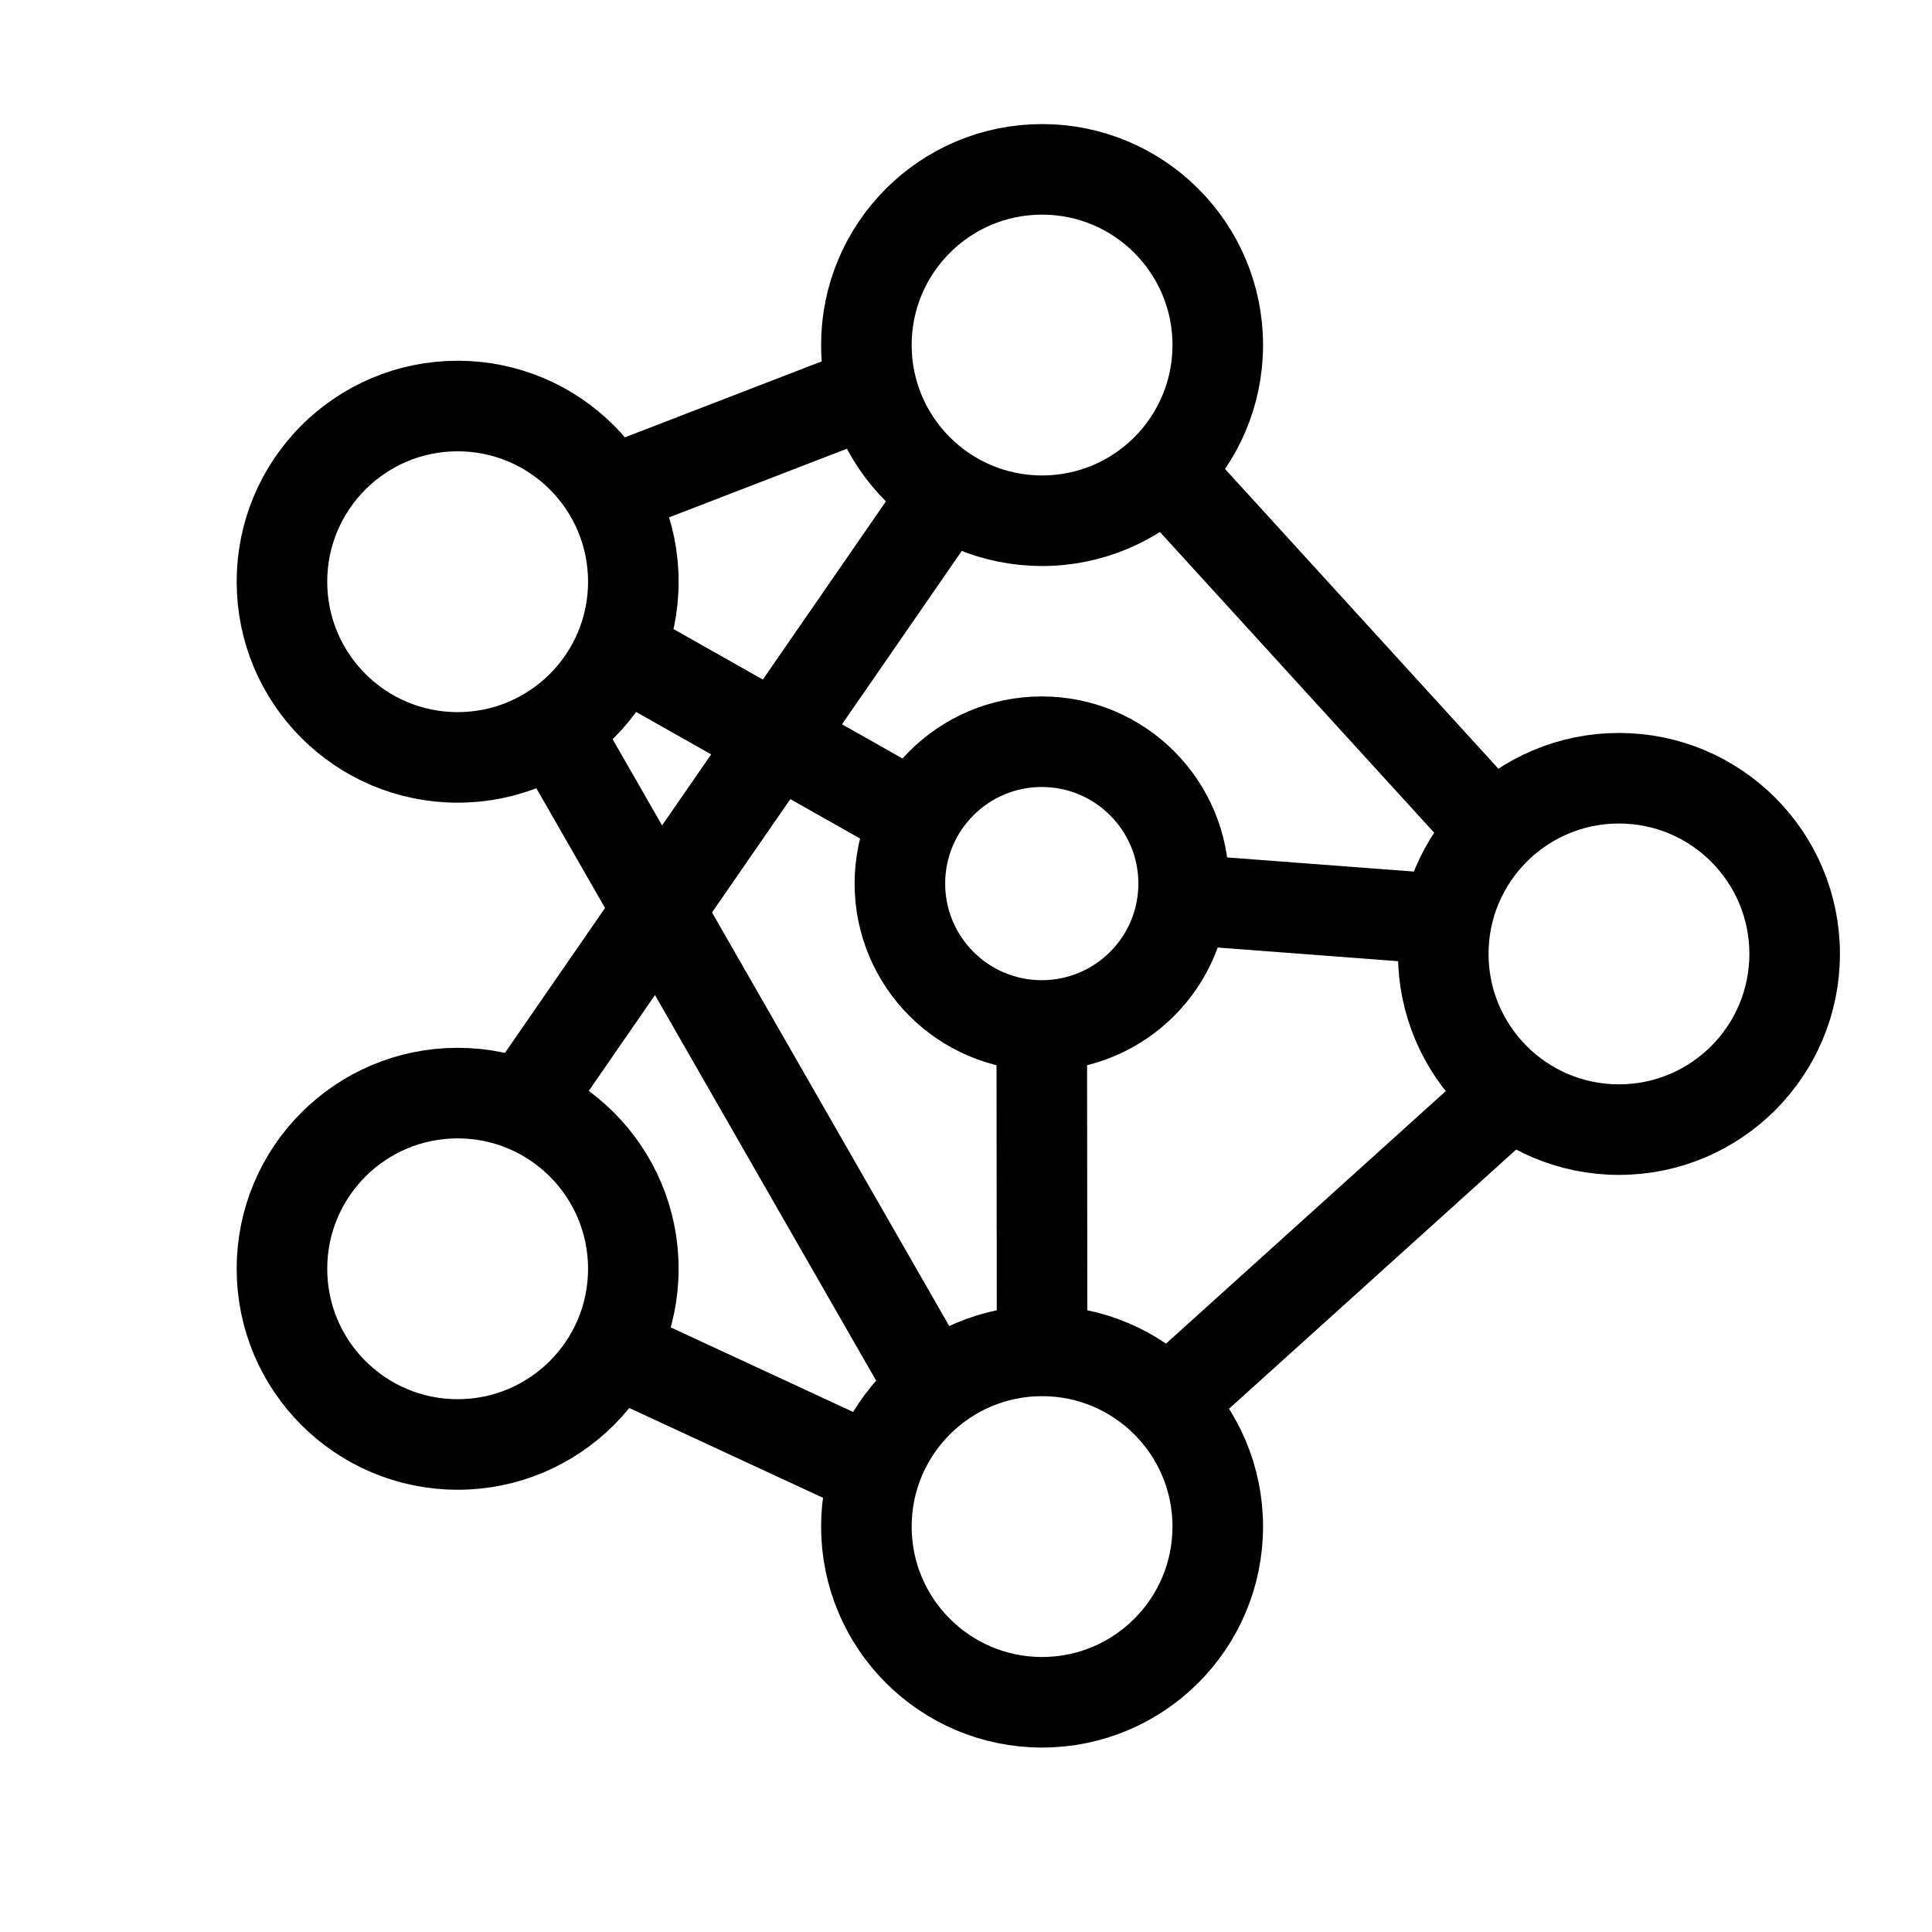
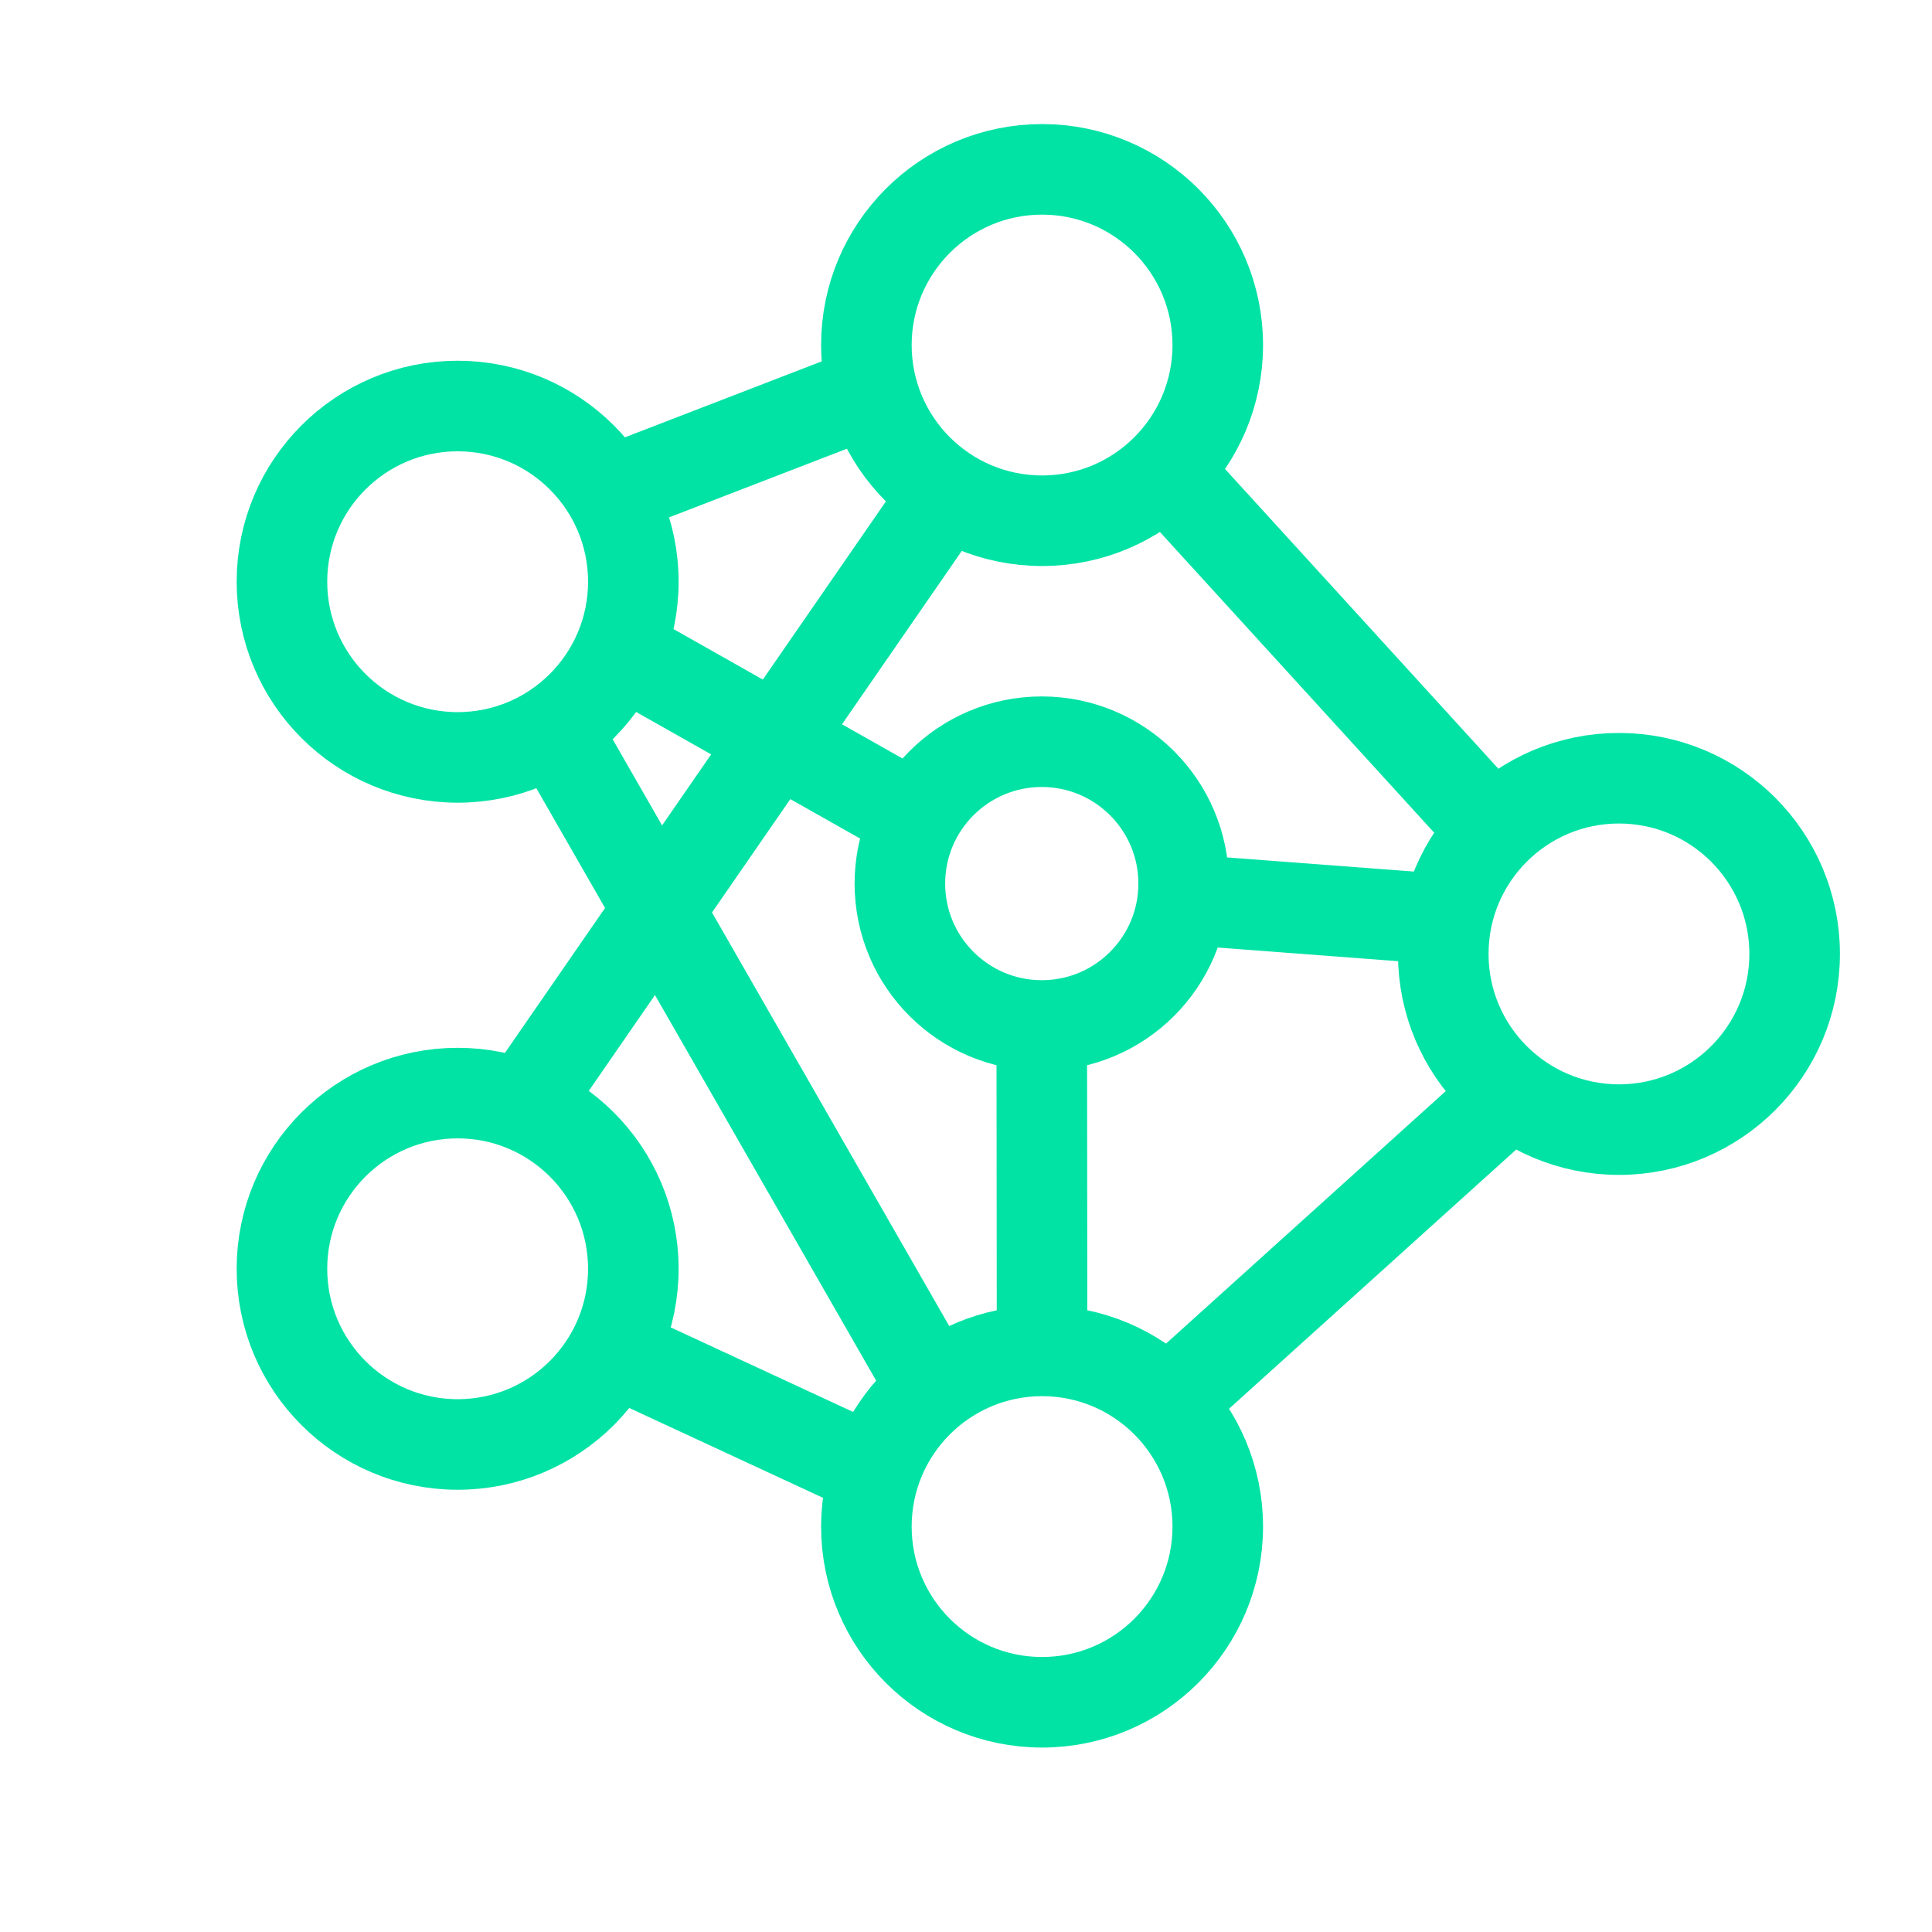
- <svg xmlns="http://www.w3.org/2000/svg" width="800px" height="800px" viewBox="0 0 64 64" stroke-width="3" stroke="#000000" fill="none">
+ <svg xmlns="http://www.w3.org/2000/svg" width="800px" height="800px" viewBox="0 0 64 64" stroke-width="3" stroke="#00E3A5" fill="none">
  <circle cx="34.52" cy="11.43" r="5.82" />
  <circle cx="53.63" cy="31.6" r="5.82" />
  <circle cx="34.52" cy="50.57" r="5.82" />
  <circle cx="15.16" cy="42.03" r="5.82" />
  <circle cx="15.16" cy="19.27" r="5.82" />
  <circle cx="34.51" cy="29.27" r="4.7" />
  <line x1="20.17" y1="16.3" x2="28.9" y2="12.93" />
  <line x1="38.6" y1="15.59" x2="49.48" y2="27.52" />
  <line x1="50.07" y1="36.2" x2="38.67" y2="46.49" />
  <line x1="18.36" y1="24.13" x2="30.91" y2="46.01" />
  <line x1="20.31" y1="44.74" x2="28.7" y2="48.63" />
  <line x1="17.34" y1="36.63" x2="31.37" y2="16.32" />
  <line x1="20.52" y1="21.55" x2="30.34" y2="27.1" />
  <line x1="39.22" y1="29.8" x2="47.81" y2="30.45" />
  <line x1="34.51" y1="33.98" x2="34.52" y2="44.74" />
</svg>
